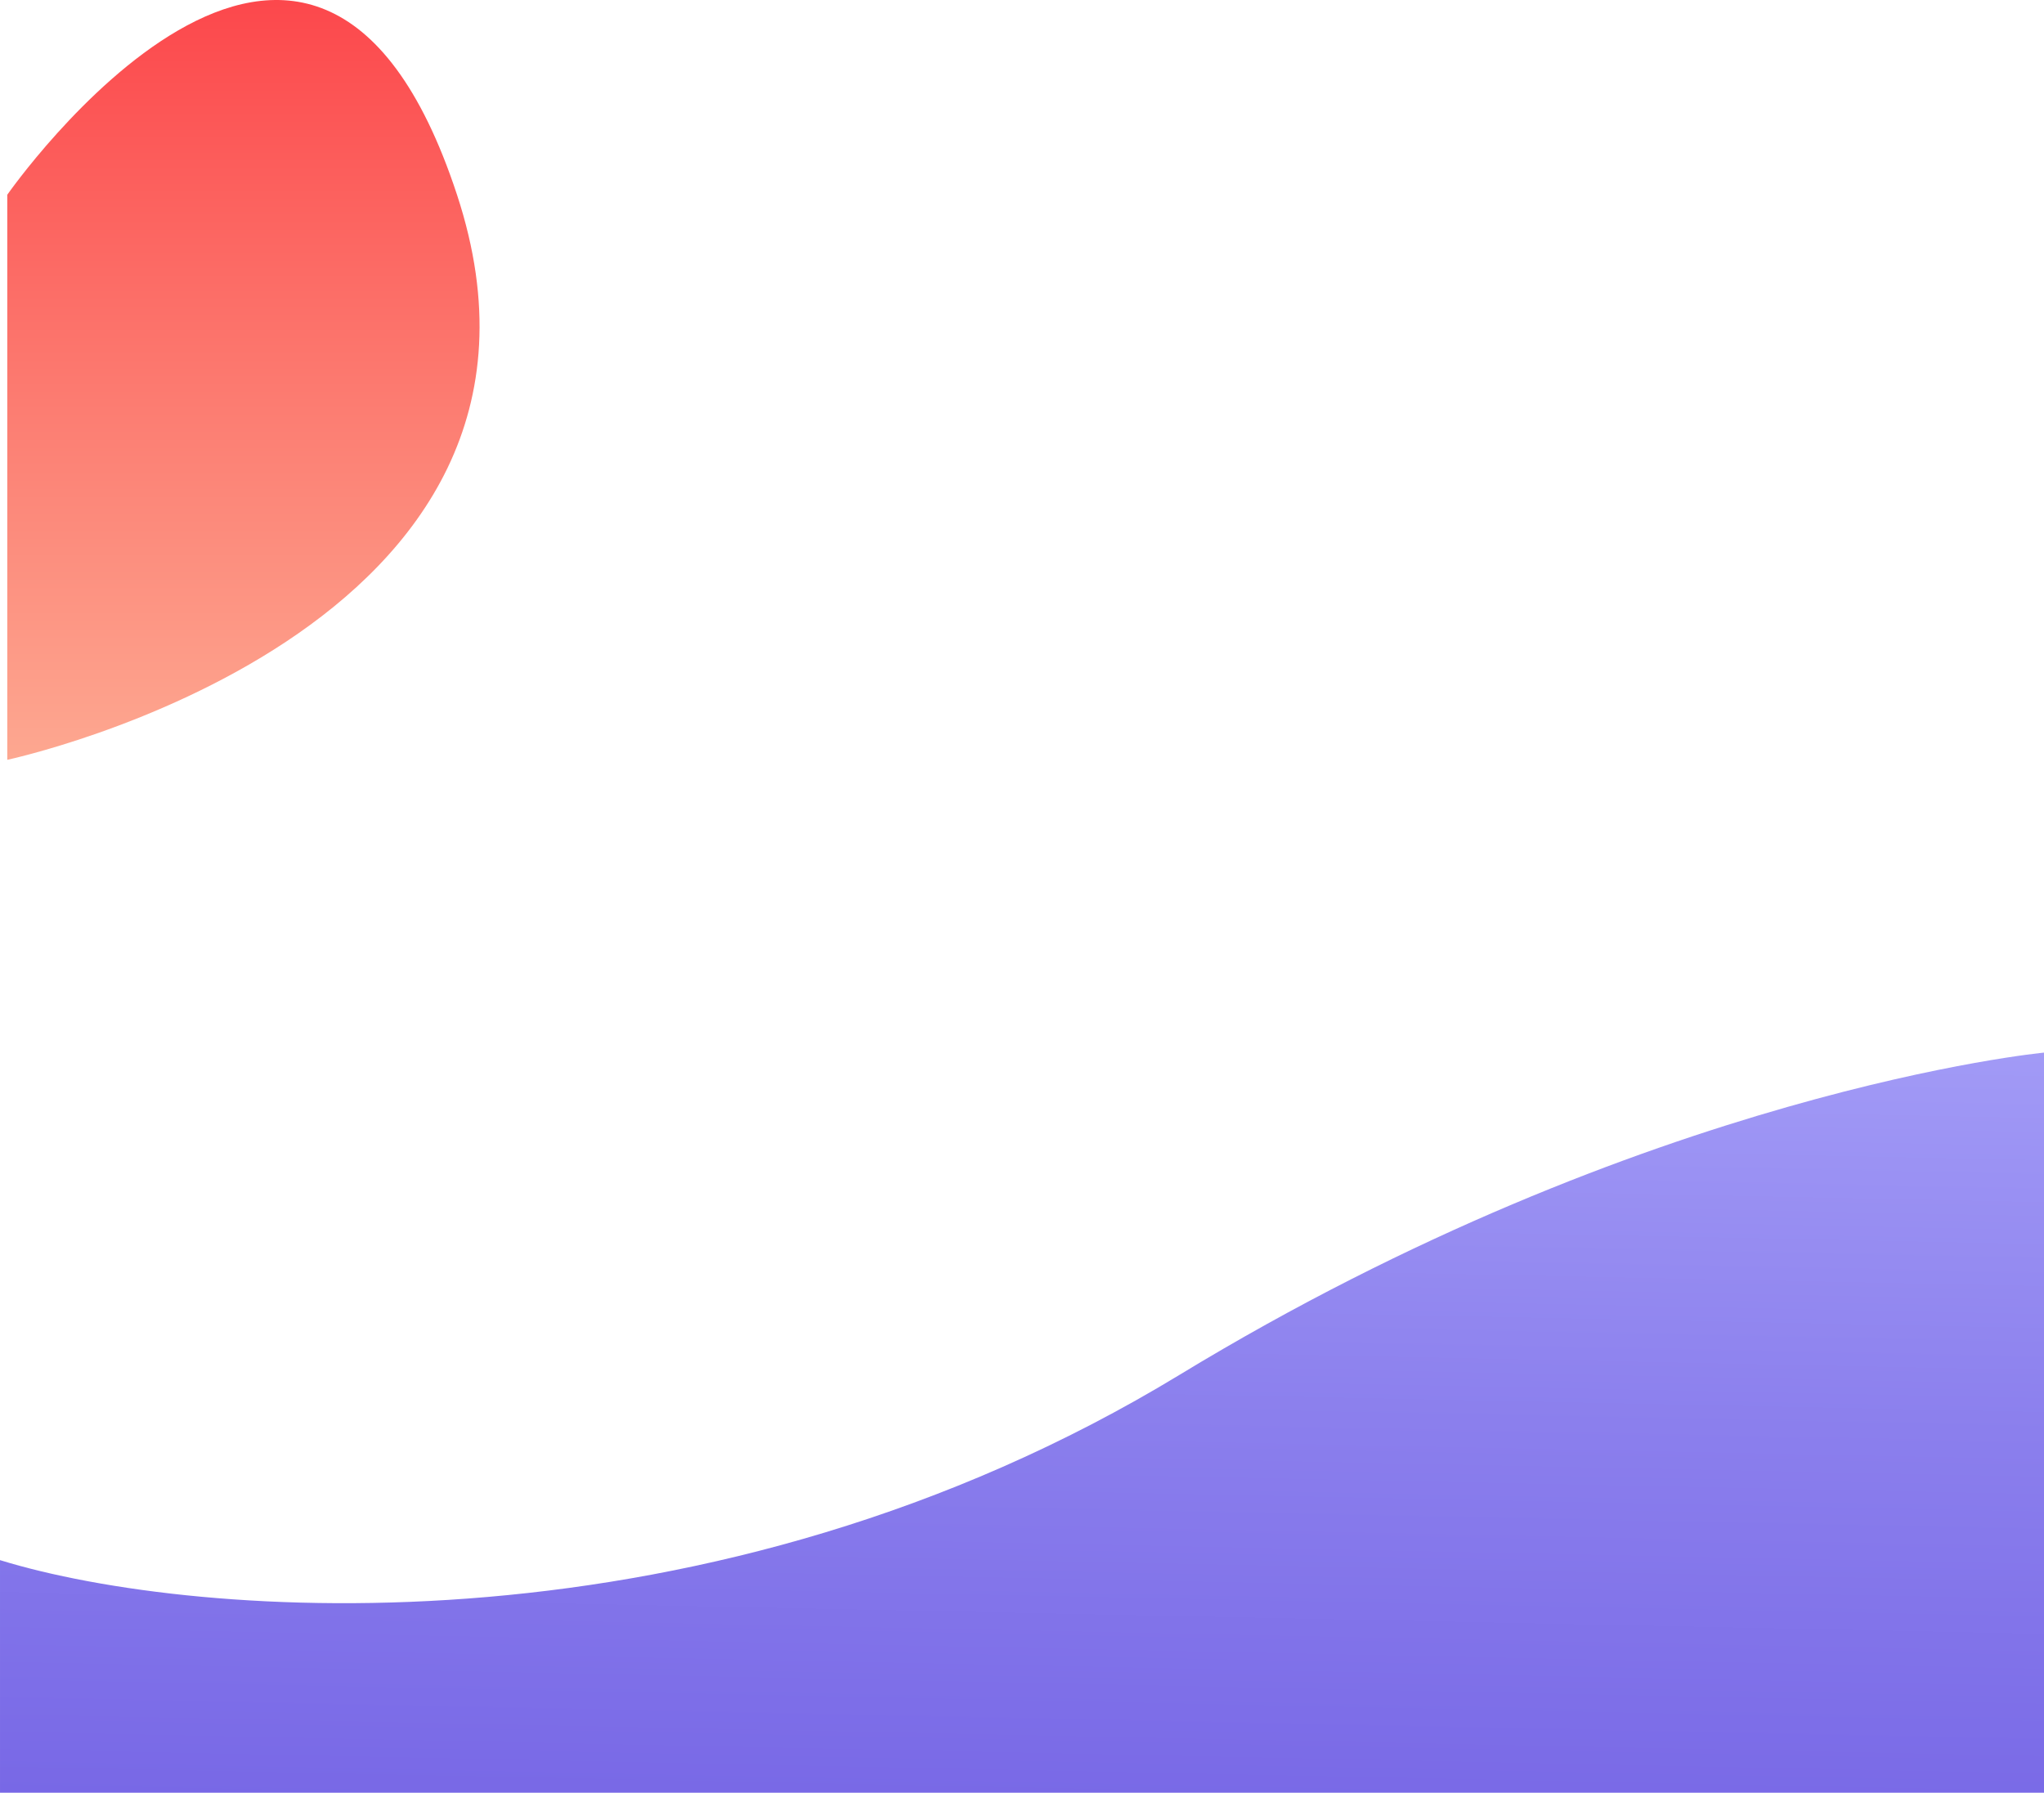
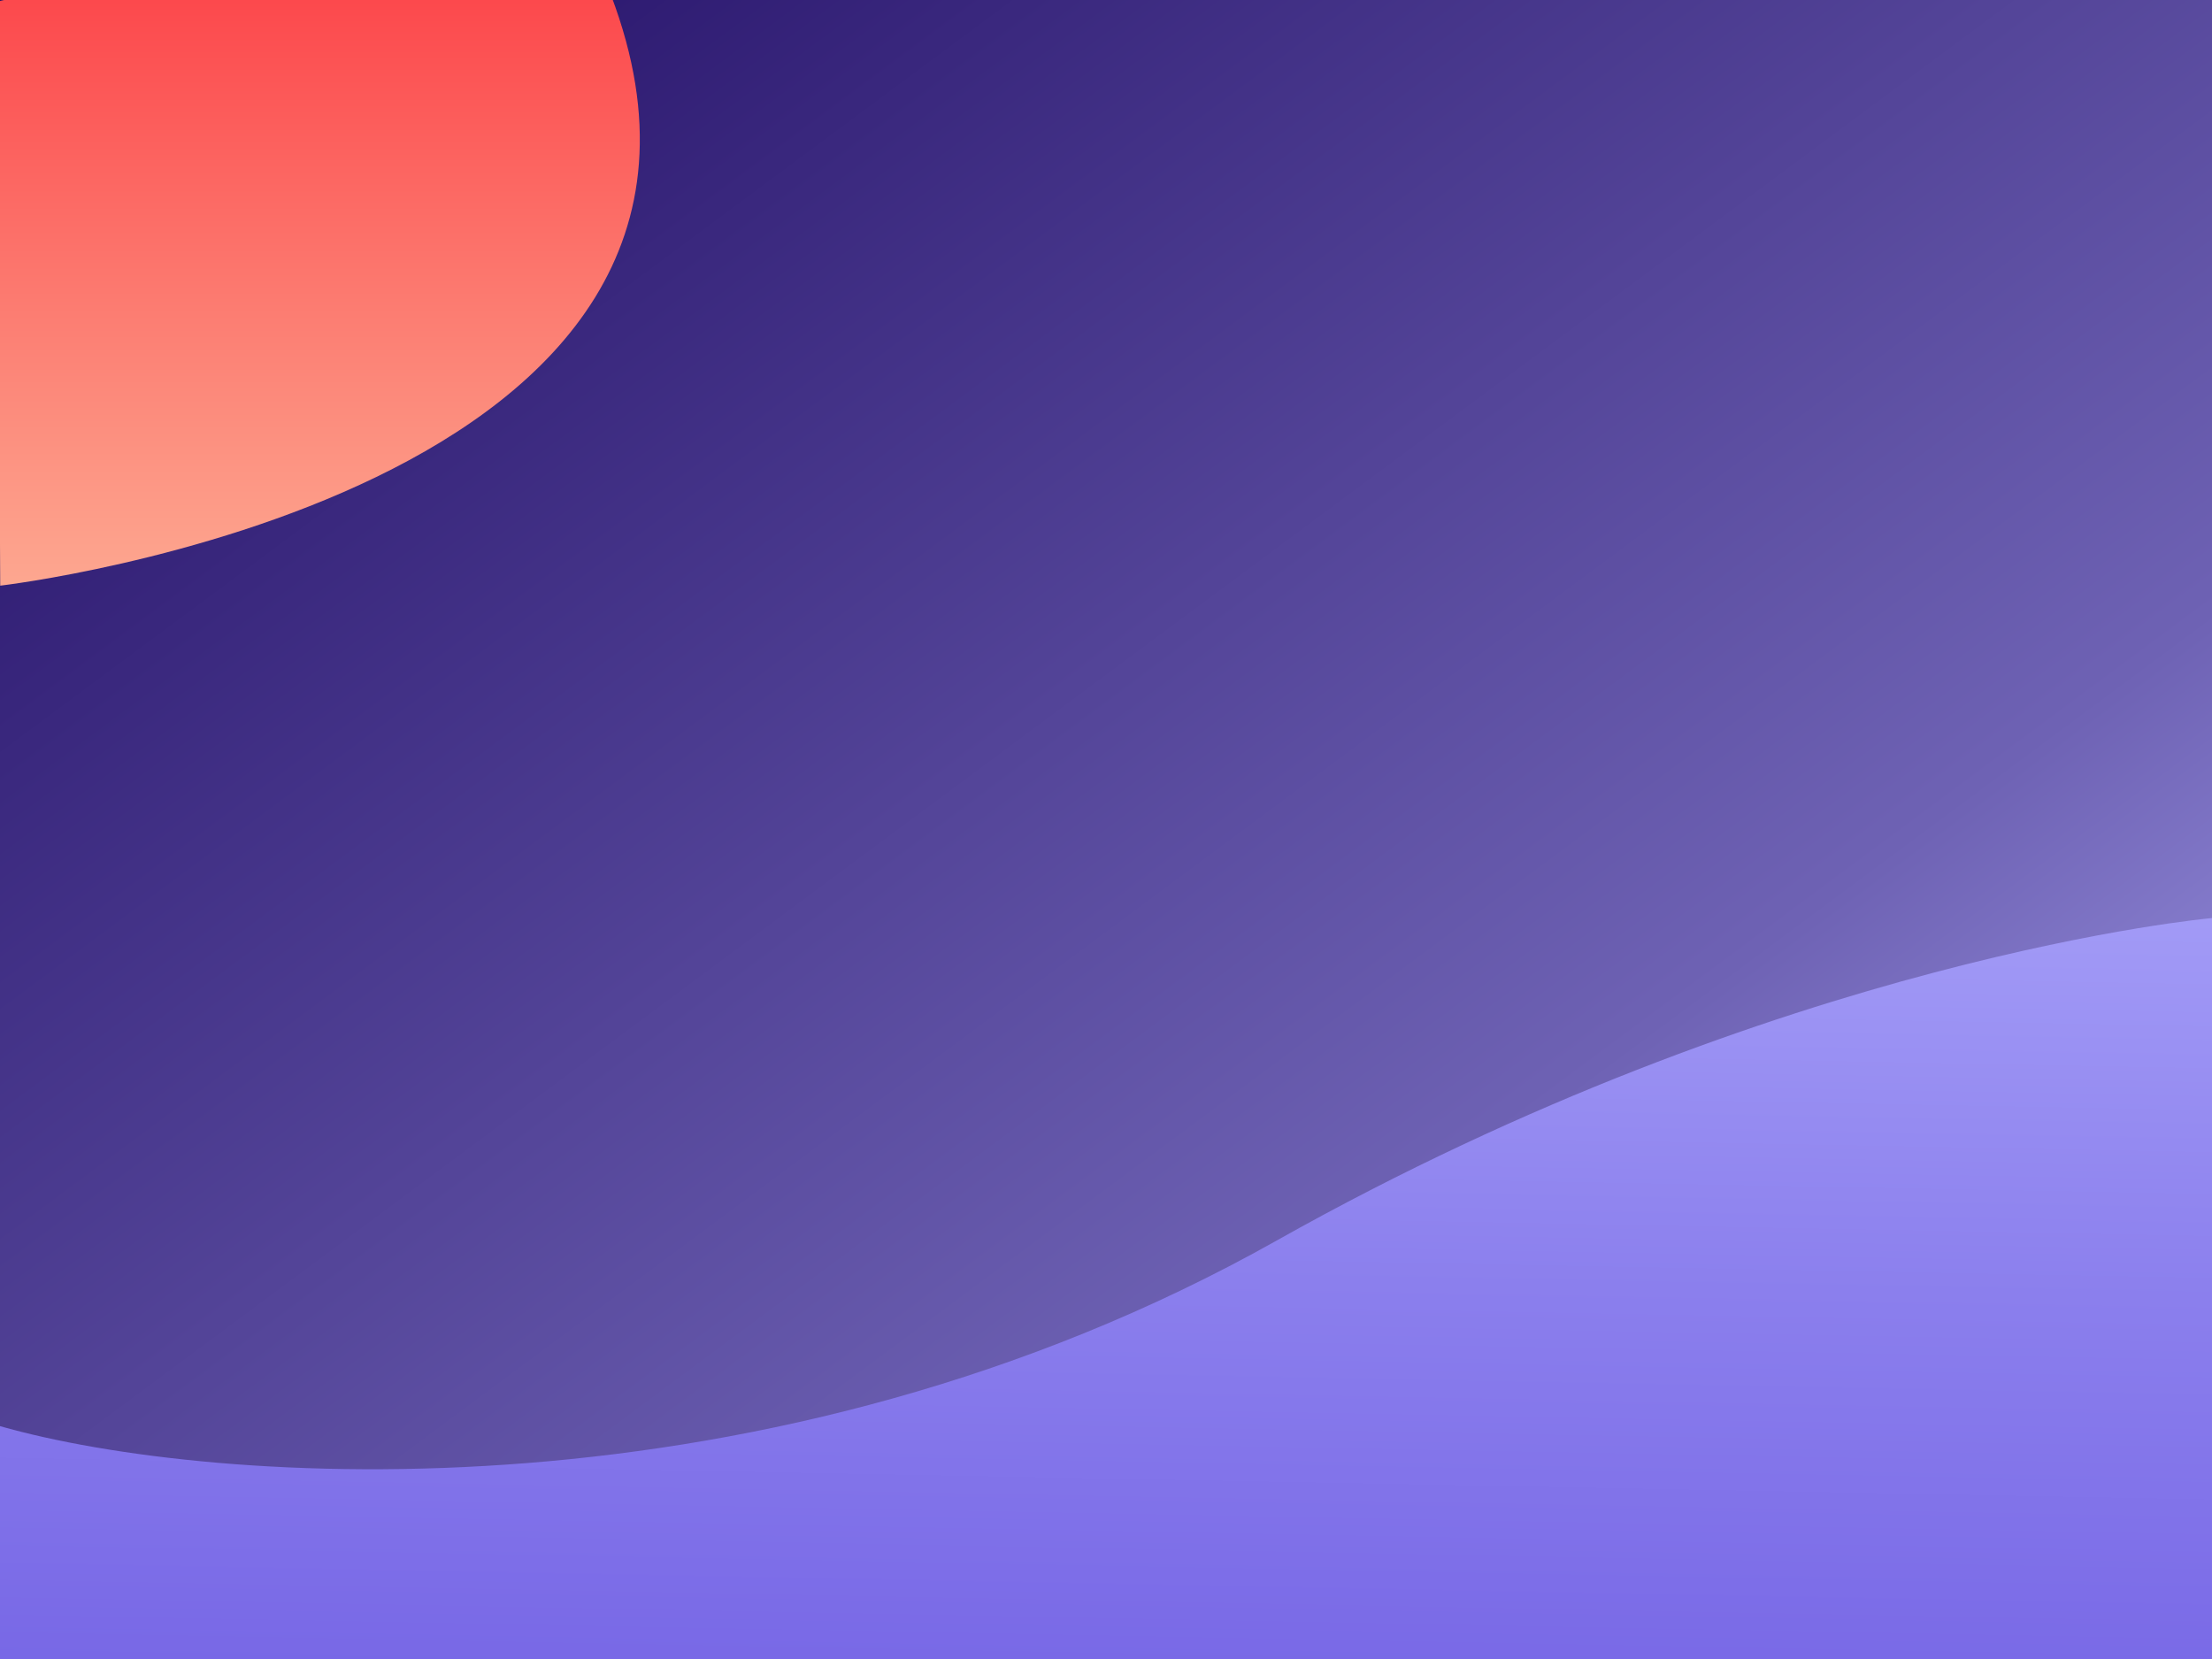
- <svg xmlns="http://www.w3.org/2000/svg" width="1074.239" height="942.177" viewBox="0 0 1074.239 942.177">
+ <svg xmlns="http://www.w3.org/2000/svg" width="1024" height="768" viewBox="0 0 1024 768">
  <defs>
-     <linearGradient id="linear-gradient" x1="0.758" y1="-0.515" x2="0.67" y2="1.035" gradientUnits="objectBoundingBox">
+     <linearGradient id="linear-gradient" x2="1" y2="1" gradientUnits="objectBoundingBox">
+       <stop offset="0" stop-color="#1f0a62" />
+       <stop offset="0.682" stop-color="#6e62b4" />
+       <stop offset="1" stop-color="#b5b1fe" />
+     </linearGradient>
+     <linearGradient id="linear-gradient-2" x1="0.758" y1="-0.515" x2="0.67" y2="1.035" gradientUnits="objectBoundingBox">
      <stop offset="0" stop-color="#b8b5ff" />
      <stop offset="0.653" stop-color="#8b7fed" />
      <stop offset="1" stop-color="#7868e6" />
    </linearGradient>
-     <linearGradient id="linear-gradient-2" x1="0.5" x2="0.5" y2="1" gradientUnits="objectBoundingBox">
+     <linearGradient id="linear-gradient-3" x1="0.5" x2="0.5" y2="1" gradientUnits="objectBoundingBox">
      <stop offset="0" stop-color="#fc484c" />
      <stop offset="0.541" stop-color="#fc7d72" />
      <stop offset="1" stop-color="#fda790" />
    </linearGradient>
+     <clipPath id="clip-shape6">
+       <rect width="1024" height="768" />
+     </clipPath>
  </defs>
-   <g id="Groupe_1679" data-name="Groupe 1679" transform="translate(25.12 128.206)">
-     <path id="Tracé_2390" data-name="Tracé 2390" d="M273.333,8390.391c103.181,31.815,373.7,52.258,619.926-97.387s454.313-169.339,454.313-169.339v388.972H273.333Z" transform="translate(-298.452 -7698.665)" fill="url(#linear-gradient)" />
-     <path id="Tracé_2386" data-name="Tracé 2386" d="M1369.7,6415.151v296.97s312.121-66.667,236.364-296.97S1369.7,6415.151,1369.7,6415.151Z" transform="translate(-1391 -6441)" fill="url(#linear-gradient-2)" />
+   <g id="shape6" clip-path="url(#clip-shape6)">
+     <rect width="1024" height="768" fill="url(#linear-gradient)" />
+     <g id="Groupe_1676" data-name="Groupe 1676">
+       <path id="Tracé_2390" data-name="Tracé 2390" d="M273.333,8358.867c98.356,28.055,356.219,46.081,590.933-85.877s433.066-149.325,433.066-149.325v343h-1024Z" transform="translate(-273.333 -7698.665)" fill="url(#linear-gradient-2)" />
+       <path id="Tracé_2386" data-name="Tracé 2386" d="M1369.168,6441.787c-.5,64.23.629,270.334.629,270.334s370.087-43.059,282.753-273.361C1539.163,6438.923,1371.933,6437.277,1369.168,6441.787Z" transform="translate(-1369.697 -6441)" fill="url(#linear-gradient-3)" />
+     </g>
  </g>
</svg>
